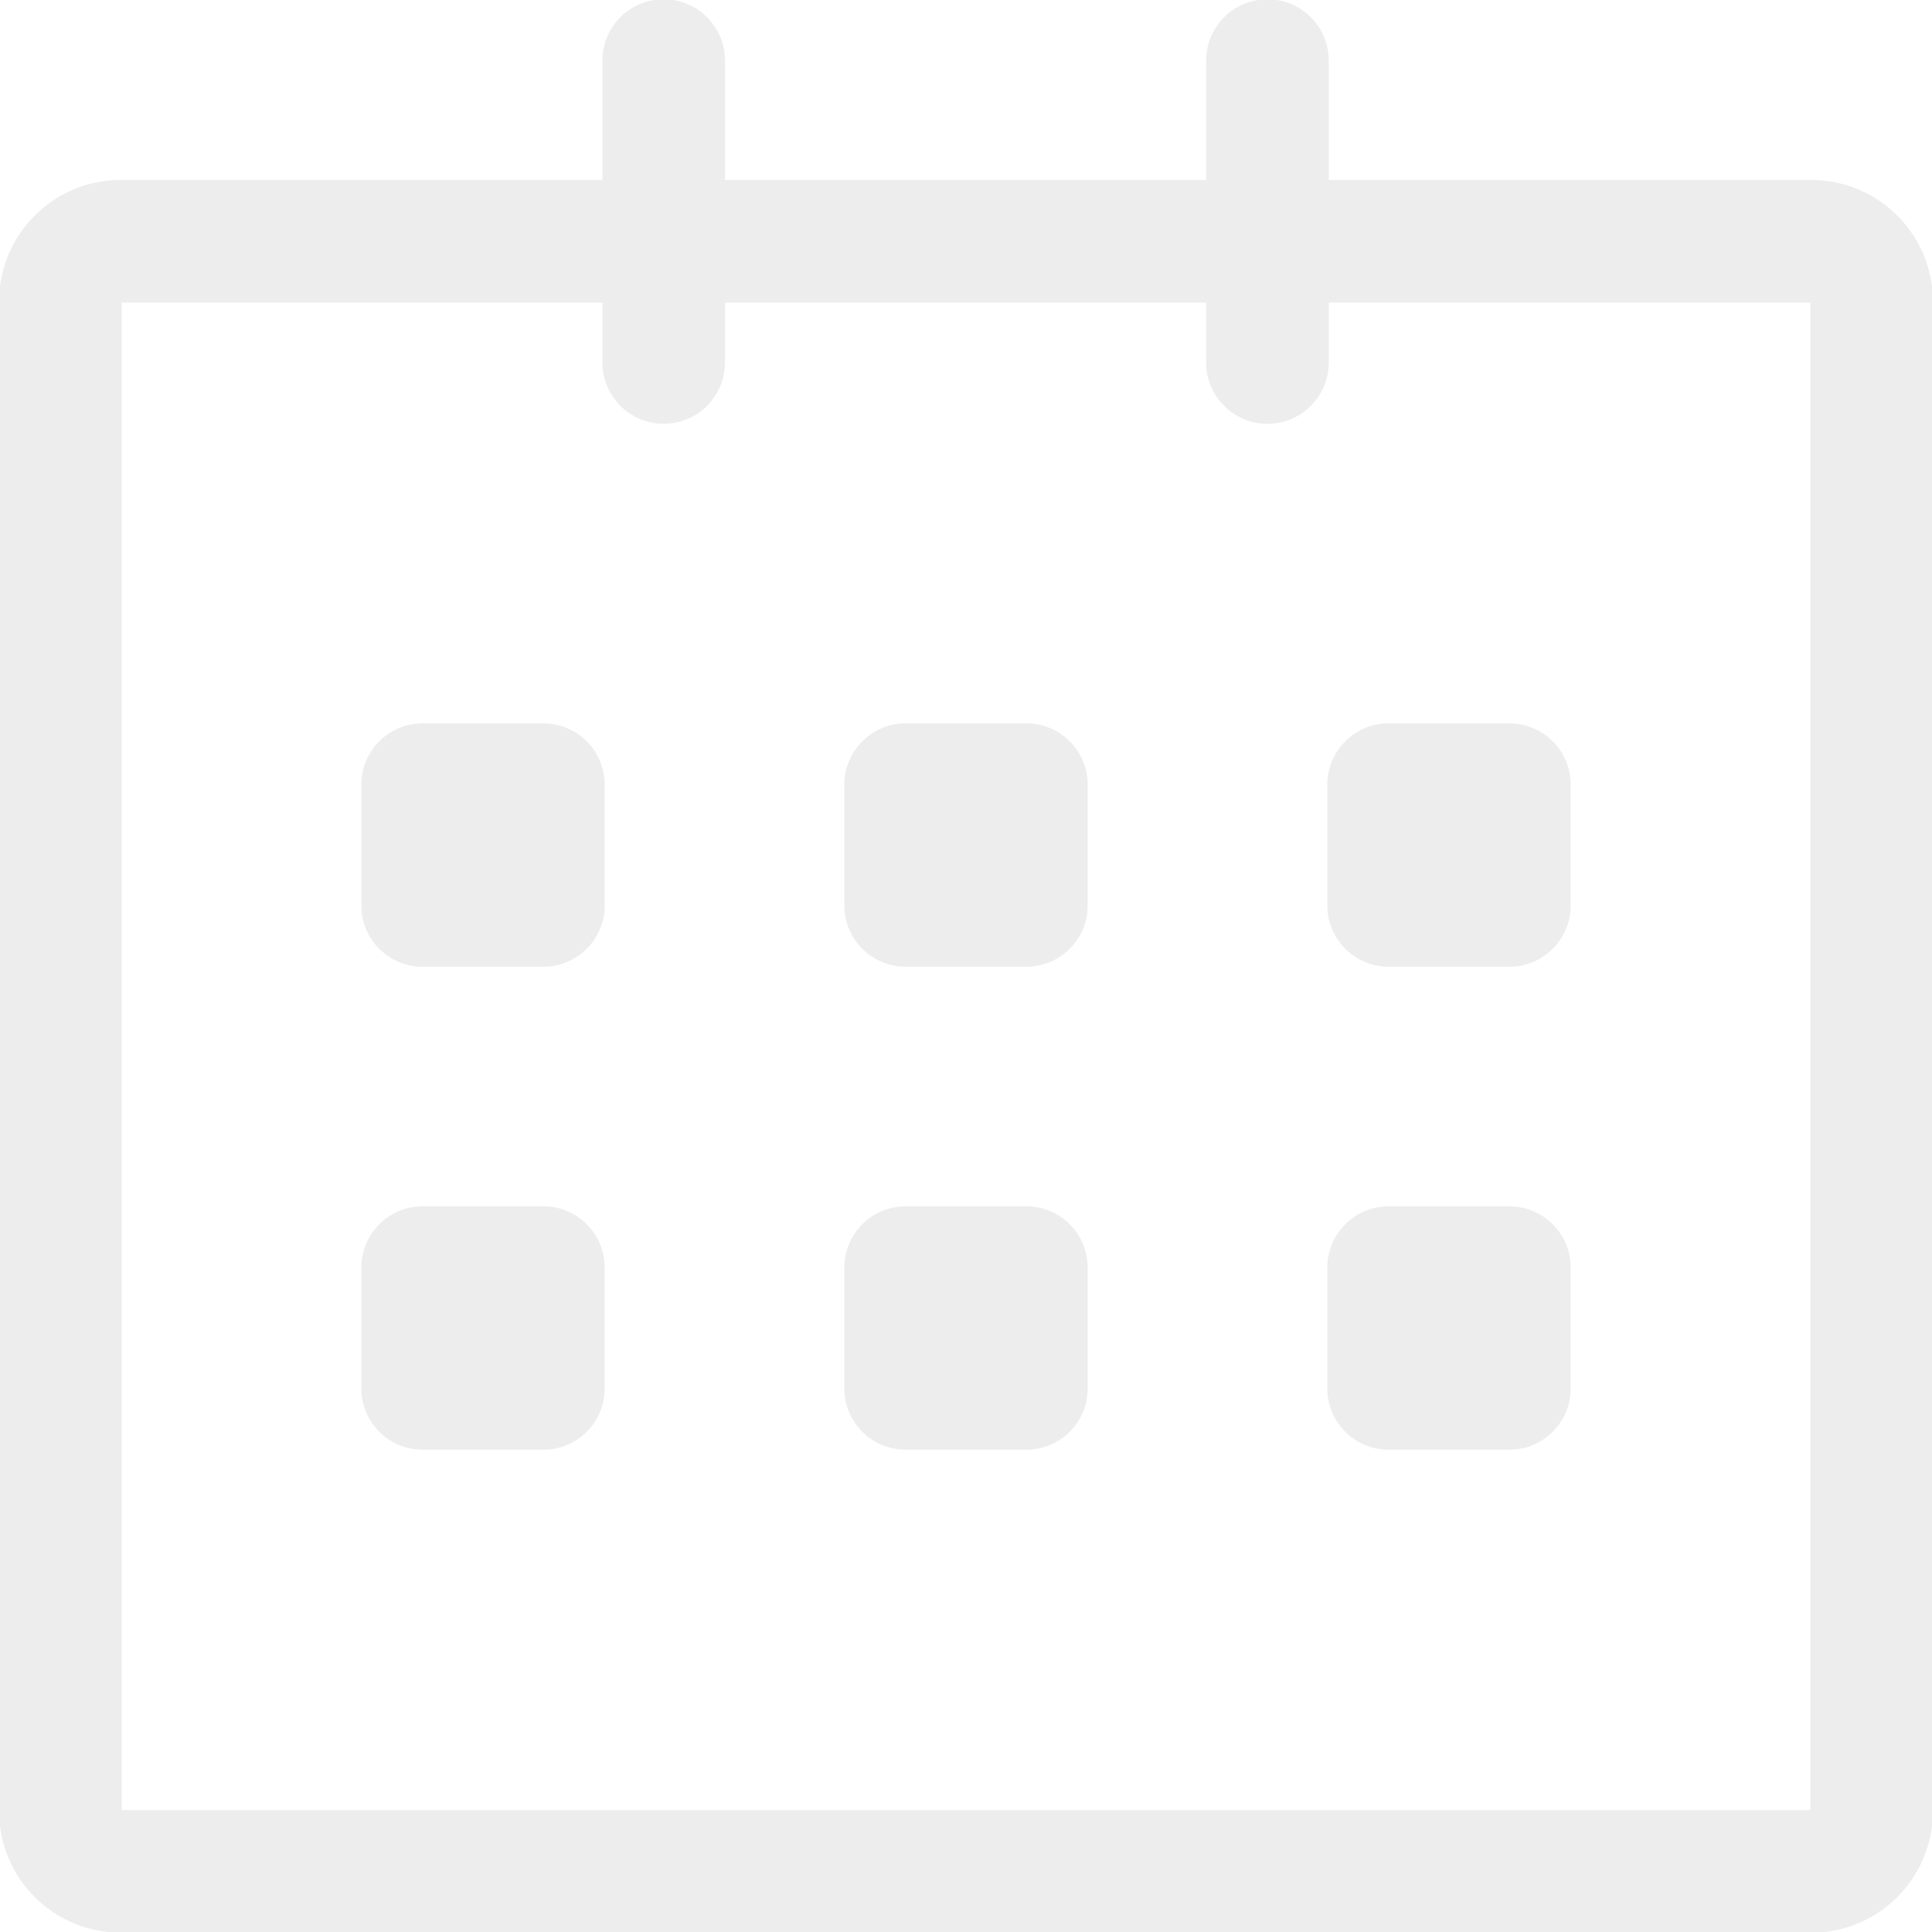
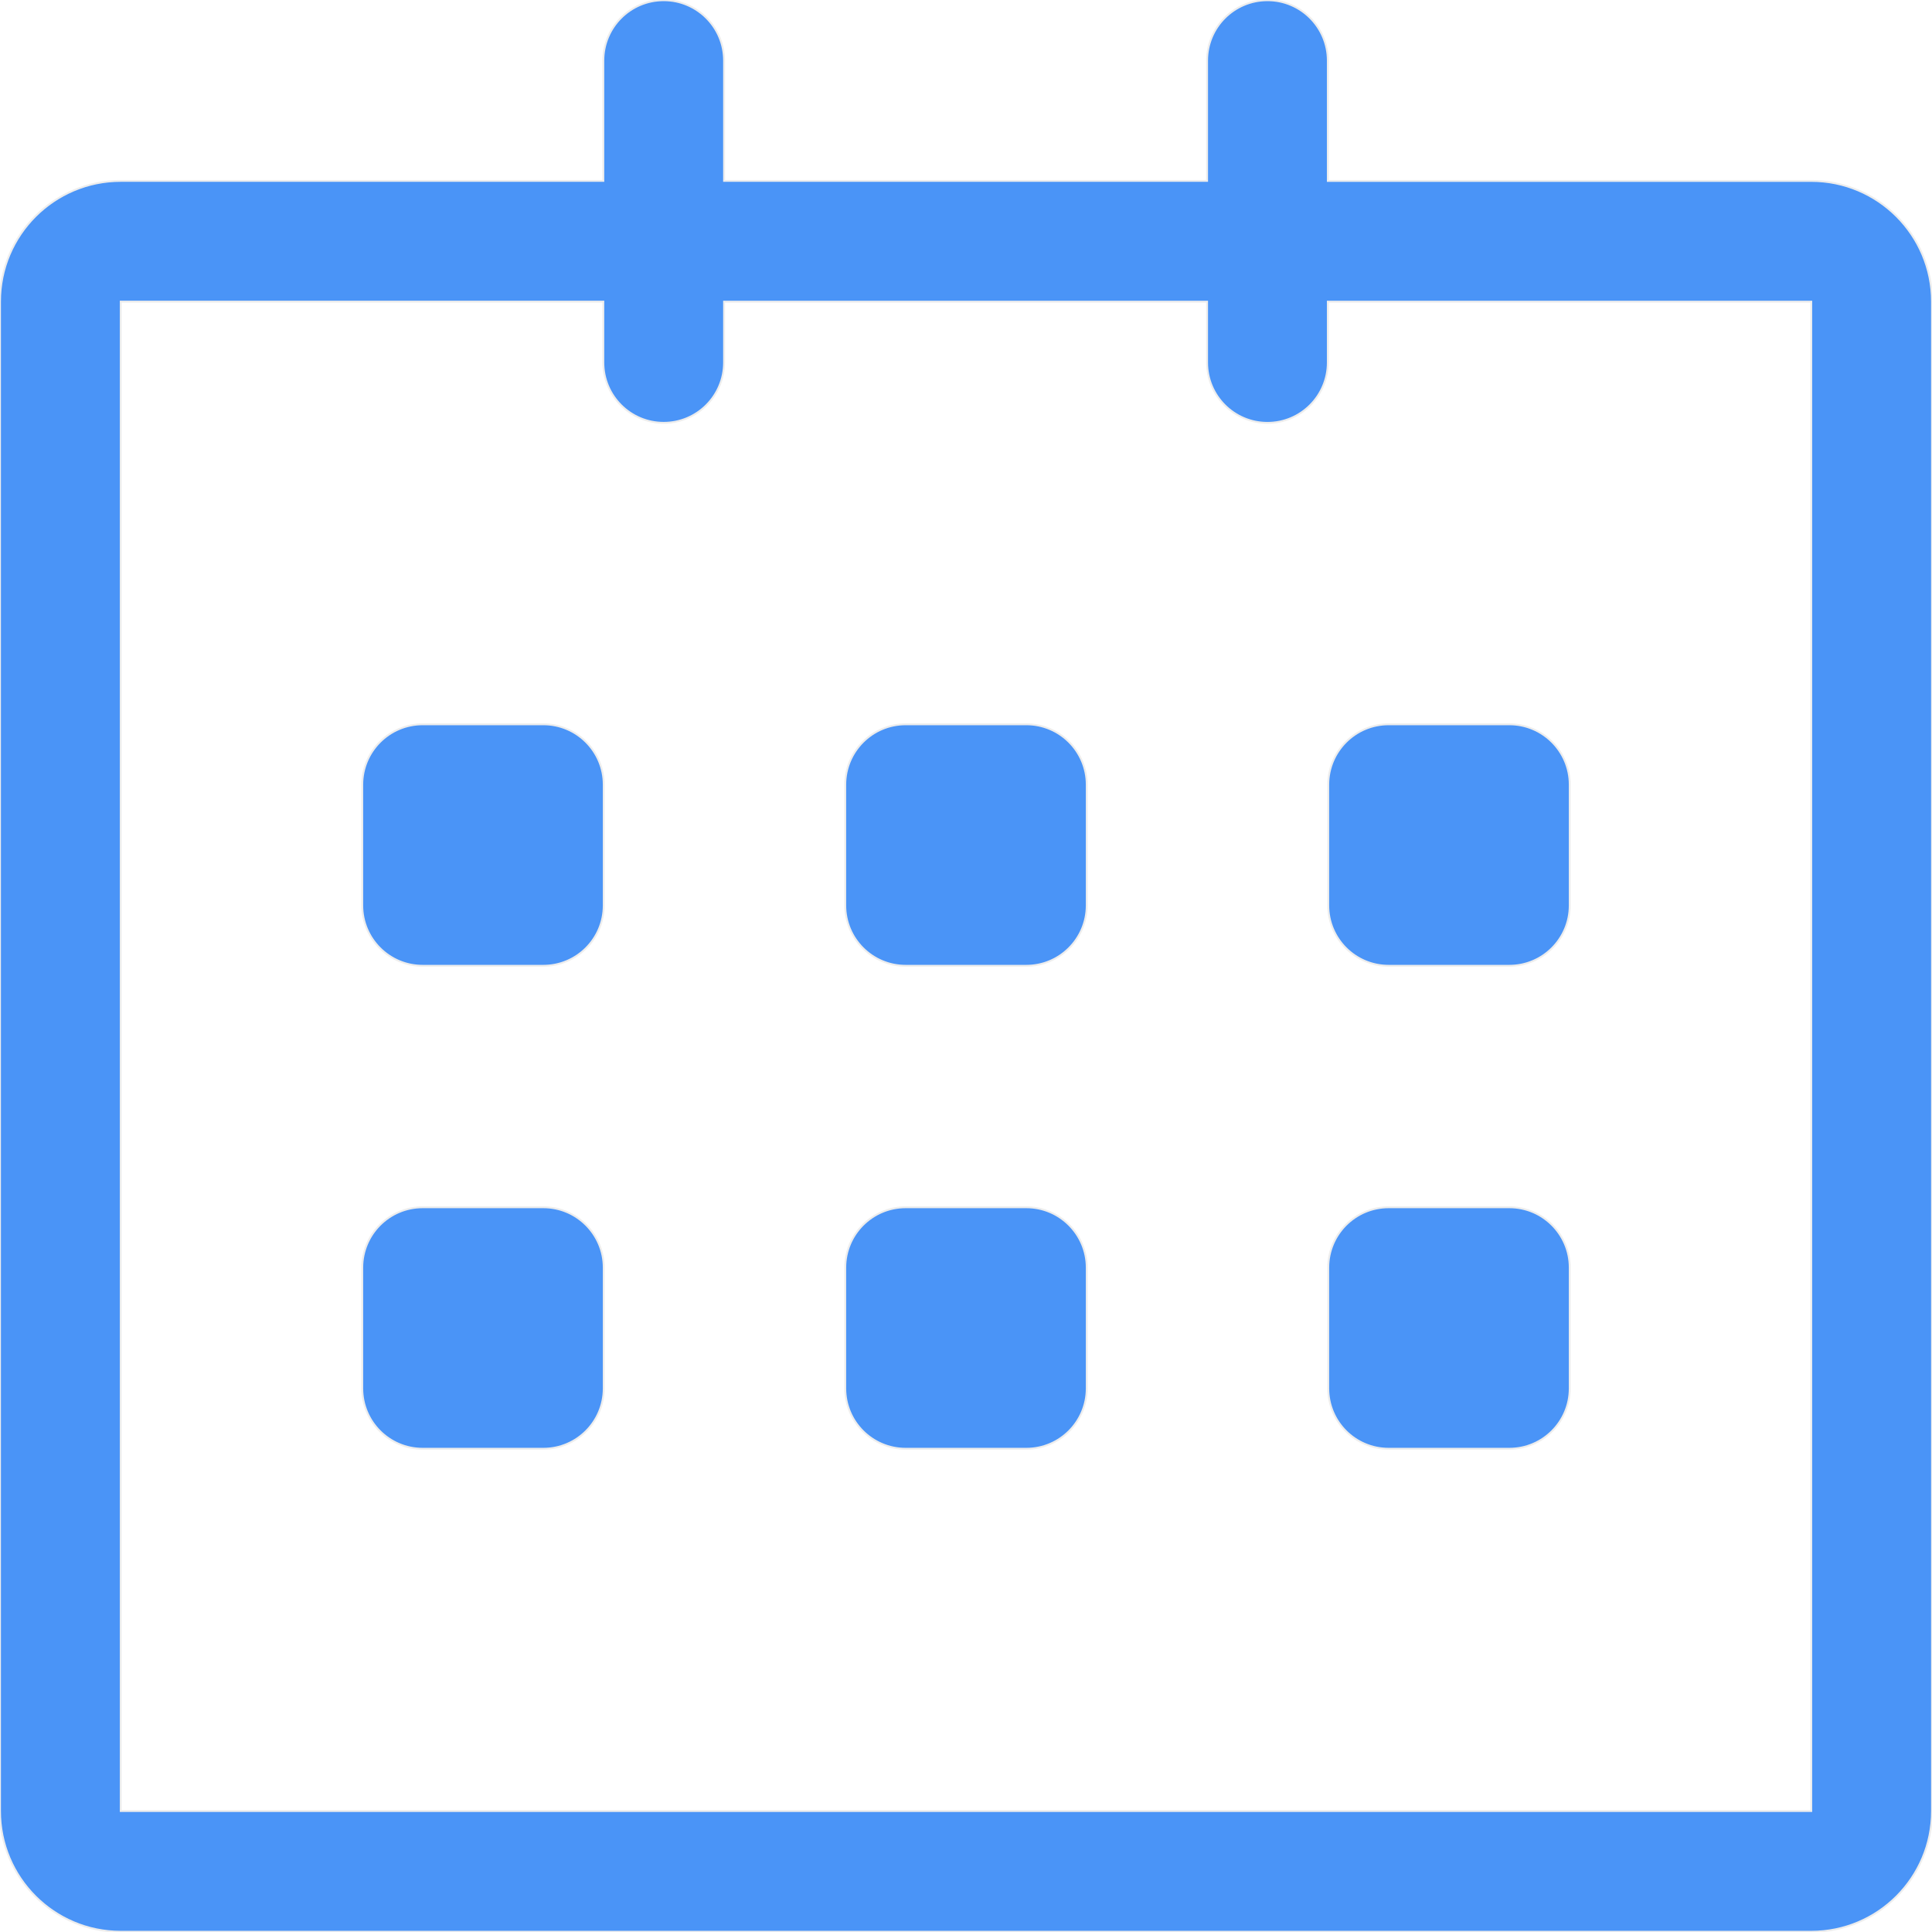
- <svg xmlns="http://www.w3.org/2000/svg" fill="#ededed" width="800px" height="800px" viewBox="0 0 1024 1024" stroke="#ededed">
+ <svg xmlns="http://www.w3.org/2000/svg" fill="#4A94F7" width="800px" height="800px" viewBox="0 0 1024 1024" stroke="#ededed">
  <g id="SVGRepo_bgCarrier" stroke-width="0" />
  <g id="SVGRepo_tracerCarrier" stroke-linecap="round" stroke-linejoin="round" />
  <g id="SVGRepo_iconCarrier">
    <path d="M960 95.888l-256.224.001V32.113c0-17.68-14.32-32-32-32s-32 14.32-32 32v63.76h-256v-63.76c0-17.68-14.32-32-32-32s-32 14.32-32 32v63.76H64c-35.344 0-64 28.656-64 64v800c0 35.343 28.656 64 64 64h896c35.344 0 64-28.657 64-64v-800c0-35.329-28.656-63.985-64-63.985zm0 863.985H64v-800h255.776v32.24c0 17.679 14.32 32 32 32s32-14.321 32-32v-32.224h256v32.24c0 17.68 14.32 32 32 32s32-14.32 32-32v-32.24H960v799.984zM736 511.888h64c17.664 0 32-14.336 32-32v-64c0-17.664-14.336-32-32-32h-64c-17.664 0-32 14.336-32 32v64c0 17.664 14.336 32 32 32zm0 255.984h64c17.664 0 32-14.32 32-32v-64c0-17.664-14.336-32-32-32h-64c-17.664 0-32 14.336-32 32v64c0 17.696 14.336 32 32 32zm-192-128h-64c-17.664 0-32 14.336-32 32v64c0 17.68 14.336 32 32 32h64c17.664 0 32-14.32 32-32v-64c0-17.648-14.336-32-32-32zm0-255.984h-64c-17.664 0-32 14.336-32 32v64c0 17.664 14.336 32 32 32h64c17.664 0 32-14.336 32-32v-64c0-17.68-14.336-32-32-32zm-256 0h-64c-17.664 0-32 14.336-32 32v64c0 17.664 14.336 32 32 32h64c17.664 0 32-14.336 32-32v-64c0-17.68-14.336-32-32-32zm0 255.984h-64c-17.664 0-32 14.336-32 32v64c0 17.68 14.336 32 32 32h64c17.664 0 32-14.32 32-32v-64c0-17.648-14.336-32-32-32z" />
  </g>
</svg>
